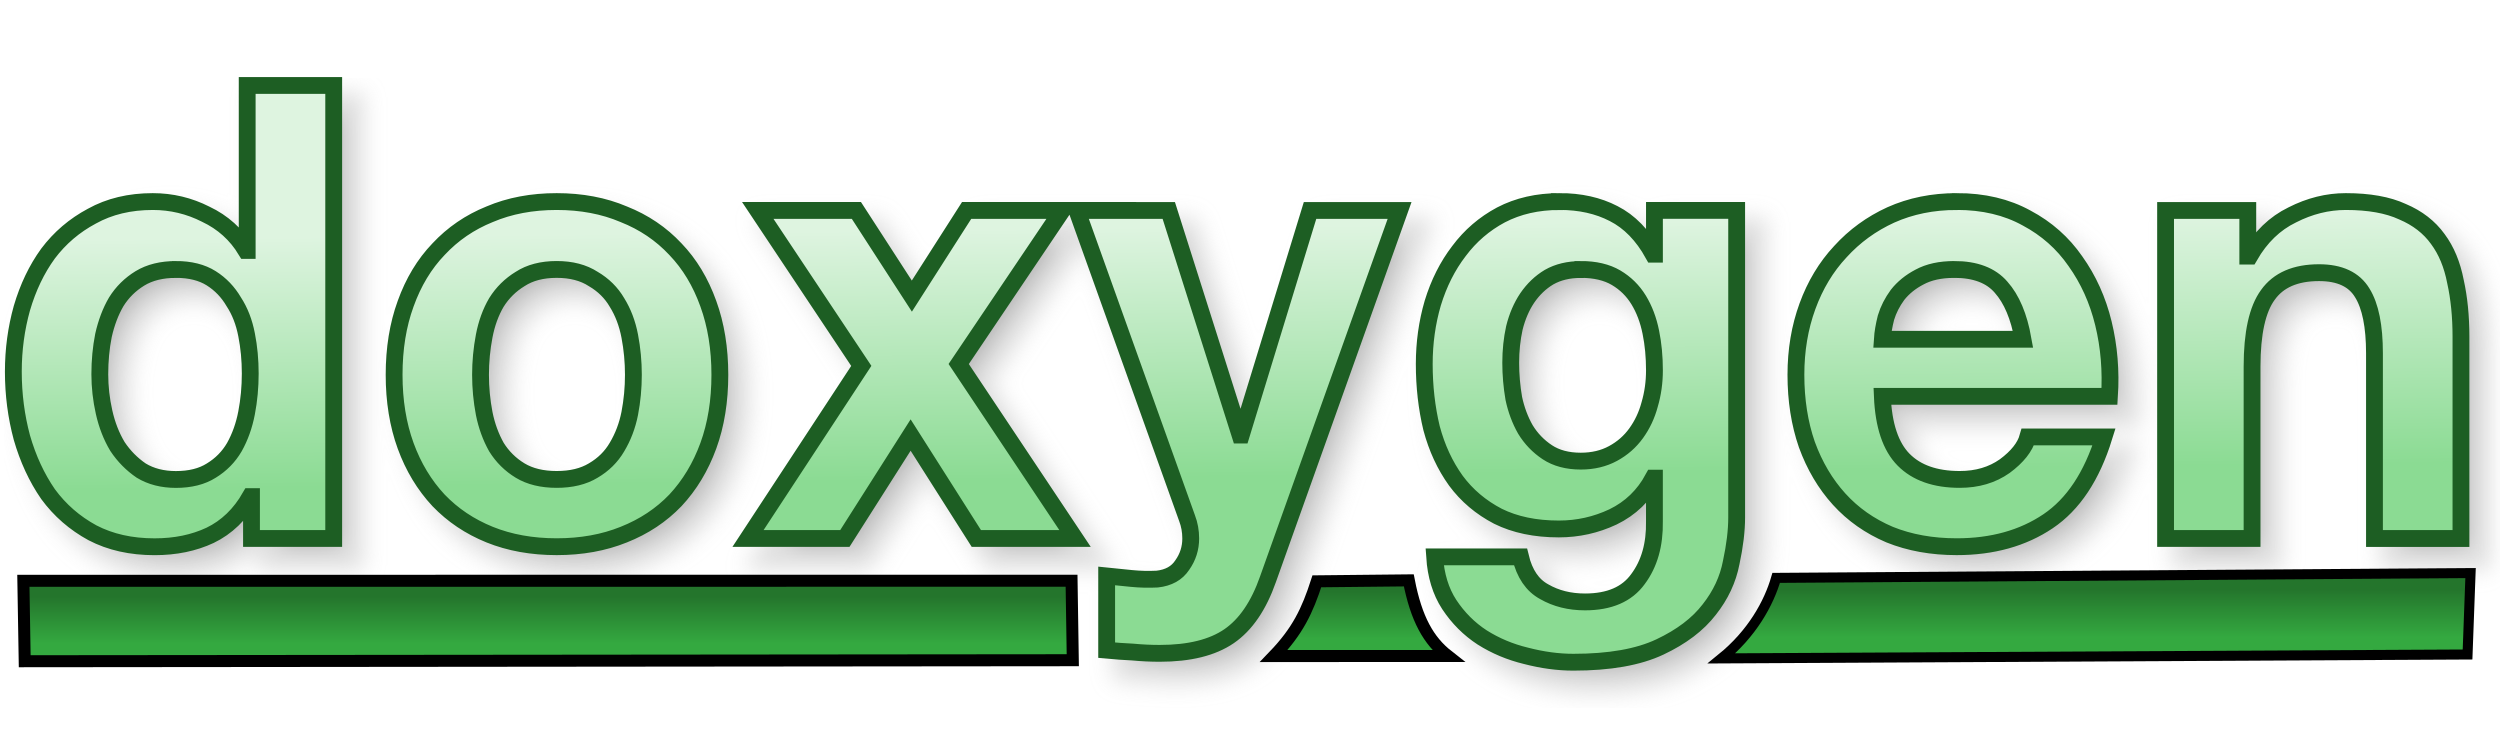
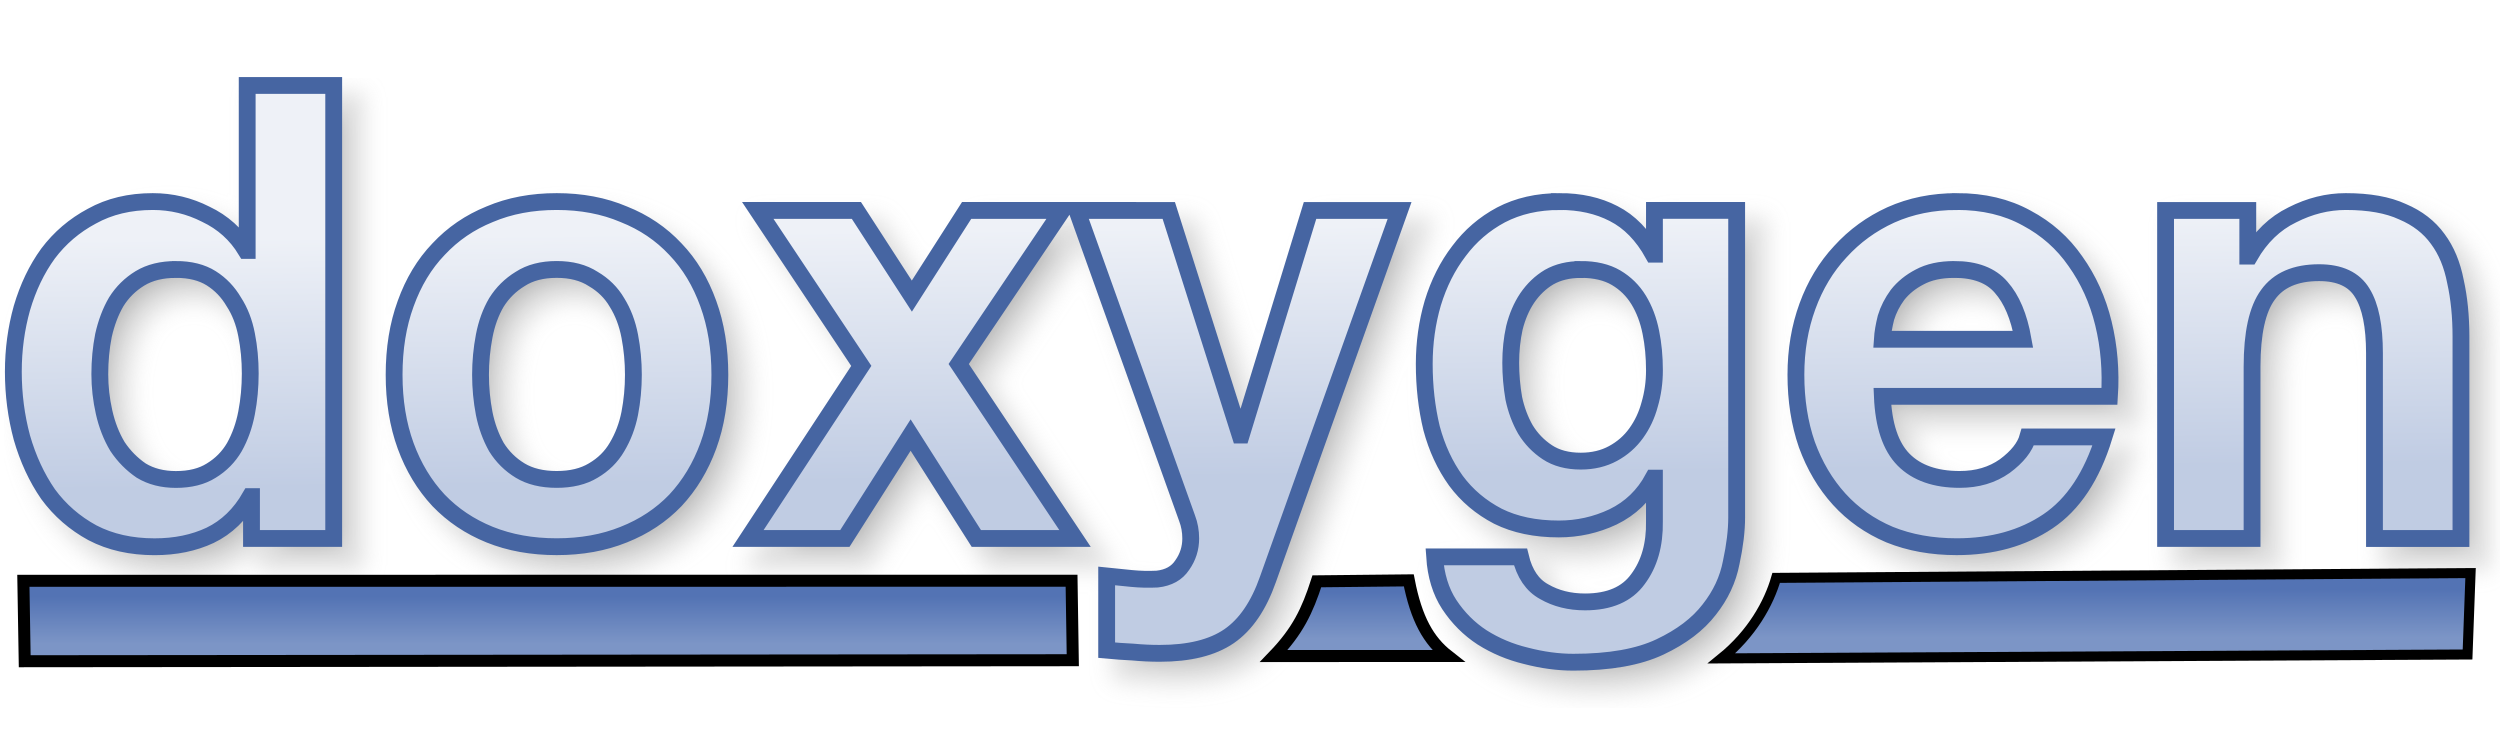
<svg xmlns="http://www.w3.org/2000/svg" xmlns:xlink="http://www.w3.org/1999/xlink" version="1.1" viewBox="0 0 104 31">
  <defs>
    <linearGradient id="a">
-       <stop stop-color="#24752C" offset="0" />
-       <stop stop-color="#34A940" offset="1" />
+       <stop stop-color="#5373B4" offset="0" />
+       <stop stop-color="#7C95C6" offset="1" />
    </linearGradient>
    <linearGradient id="d" x1="31.474" x2="31.474" y1="24.821" y2="26.773" gradientUnits="userSpaceOnUse" xlink:href="#a" />
    <linearGradient id="c" x1="31.474" x2="31.474" y1="24.821" y2="26.773" gradientTransform="matrix(.6816 0 0 1.0248 72.391 -.91809)" gradientUnits="userSpaceOnUse" xlink:href="#a" />
    <linearGradient id="b" x1="56.295" x2="56.295" y1="24.622" y2="26.574" gradientUnits="userSpaceOnUse" xlink:href="#a" />
    <linearGradient id="e" x1="49.067" x2="48.956" y1="19.719" y2="9.523" gradientTransform="matrix(.97968 0 0 1.0207 -.25579 -.25579)" gradientUnits="userSpaceOnUse">
-       <stop stop-color="#8BDB93" offset="0" />
-       <stop stop-color="#DEF4E0" offset="1" />
+       <stop stop-color="#C0CCE3" offset="0" />
+       <stop stop-color="#EEF1F7" offset="1" />
    </linearGradient>
    <filter id="f" x="-.011" y="-.045" width="1.021" height="1.091" color-interpolation-filters="sRGB">
      <feGaussianBlur stdDeviation="0.453" />
    </filter>
  </defs>
  <g>
    <path transform="translate(-2.5759 -27.848)" d="m13.609 32.203v6.863h-0.051c-0.405-0.669-0.963-1.171-1.672-1.506-0.692-0.352-1.428-0.527-2.205-0.527-0.963 0-1.807 0.203-2.533 0.607-0.726 0.387-1.334 0.906-1.824 1.557-0.473 0.651-0.835 1.409-1.088 2.272-0.236 0.845-0.355 1.724-0.355 2.639 0 0.95 0.119 1.864 0.355 2.744 0.253 0.88 0.615 1.663 1.088 2.35 0.49 0.669 1.107 1.207 1.85 1.611 0.743 0.387 1.604 0.58 2.584 0.58 0.861 0 1.631-0.158 2.307-0.475 0.692-0.334 1.25-0.872 1.672-1.611h0.051v1.742h3.42v-18.846zm12.875 4.83c-1.03 0-1.96 0.175-2.787 0.527-0.828 0.334-1.536 0.82-2.127 1.453-0.591 0.616-1.048 1.372-1.369 2.269-0.321 0.88-0.48 1.866-0.48 2.957s0.16 2.075 0.48 2.955c0.321 0.88 0.778 1.636 1.369 2.269 0.591 0.616 1.299 1.091 2.127 1.426 0.828 0.334 1.757 0.502 2.787 0.502 1.03 0 1.96-0.168 2.787-0.502 0.844-0.334 1.561-0.81 2.152-1.426 0.591-0.633 1.048-1.39 1.369-2.269 0.321-0.88 0.48-1.864 0.48-2.955s-0.16-2.077-0.48-2.957c-0.321-0.897-0.778-1.654-1.369-2.269-0.591-0.633-1.308-1.119-2.152-1.453-0.828-0.352-1.757-0.527-2.787-0.527zm41.715 0c-0.912 0-1.722 0.185-2.432 0.555-0.692 0.37-1.275 0.87-1.748 1.504-0.473 0.616-0.837 1.337-1.09 2.164-0.236 0.809-0.354 1.655-0.354 2.535 0 0.933 0.1 1.821 0.303 2.666 0.22 0.827 0.558 1.556 1.014 2.189 0.456 0.616 1.039 1.109 1.748 1.478 0.709 0.352 1.554 0.529 2.533 0.529 0.794 0 1.545-0.168 2.254-0.502 0.726-0.352 1.283-0.89 1.672-1.611h0.051v1.795c0.017 0.968-0.211 1.769-0.684 2.402-0.456 0.633-1.19 0.951-2.203 0.951-0.642 0-1.208-0.142-1.697-0.424-0.49-0.264-0.819-0.747-0.988-1.451h-3.572c0.051 0.774 0.253 1.435 0.607 1.98 0.372 0.563 0.829 1.019 1.369 1.371 0.557 0.352 1.166 0.607 1.824 0.766 0.676 0.176 1.333 0.266 1.975 0.266 1.503 0 2.703-0.212 3.598-0.635 0.895-0.422 1.58-0.941 2.053-1.557 0.473-0.598 0.777-1.249 0.912-1.953 0.152-0.704 0.227-1.329 0.227-1.875v-12.775h-3.42v1.822h-0.051c-0.439-0.792-0.988-1.355-1.647-1.69-0.642-0.334-1.393-0.502-2.254-0.502zm16.523 0c-0.996 0-1.909 0.185-2.736 0.555-0.811 0.37-1.512 0.88-2.103 1.531-0.591 0.633-1.046 1.39-1.367 2.269s-0.48 1.831-0.48 2.852c0 1.056 0.151 2.022 0.455 2.902 0.321 0.88 0.768 1.636 1.342 2.269 0.574 0.633 1.276 1.127 2.103 1.478 0.828 0.334 1.757 0.502 2.787 0.502 1.486 0 2.752-0.353 3.799-1.057 1.047-0.704 1.825-1.873 2.332-3.51h-3.168c-0.118 0.422-0.439 0.828-0.963 1.215-0.524 0.37-1.147 0.553-1.873 0.553-1.013 0-1.792-0.273-2.332-0.818-0.54-0.545-0.836-1.425-0.887-2.639h9.449c0.068-1.056-0.016-2.067-0.252-3.035-0.236-0.968-0.626-1.829-1.166-2.586-0.524-0.757-1.2-1.355-2.027-1.795-0.828-0.458-1.797-0.688-2.912-0.688zm16.189 0c-0.76 0-1.502 0.185-2.228 0.555-0.726 0.352-1.317 0.923-1.773 1.715h-0.076v-1.9h-3.42v13.646h3.598v-7.152c0-1.39 0.219-2.384 0.658-2.982 0.439-0.616 1.149-0.924 2.129-0.924 0.861 0 1.461 0.281 1.799 0.844 0.338 0.545 0.506 1.382 0.506 2.508v7.707h3.598v-8.393c0-0.845-0.076-1.611-0.229-2.297-0.135-0.704-0.38-1.292-0.734-1.768-0.355-0.493-0.844-0.873-1.469-1.137-0.608-0.282-1.395-0.422-2.357-0.422zm-66.063 0.369 4.307 6.467-4.713 7.18h4.029l2.736-4.303 2.734 4.303h4.106l-4.84-7.258 4.307-6.389h-3.977l-2.279 3.564-2.307-3.564zm13.275 0 4.584 12.803c0.101 0.264 0.152 0.545 0.152 0.844 0 0.405-0.117 0.775-0.354 1.109-0.22 0.334-0.566 0.527-1.039 0.58-0.355 0.018-0.71 0.01-1.065-0.025-0.355-0.035-0.701-0.07-1.039-0.105v3.088c0.372 0.035 0.735 0.061 1.09 0.078 0.372 0.035 0.744 0.053 1.115 0.053 1.233 0 2.194-0.238 2.887-0.713 0.692-0.475 1.233-1.266 1.621-2.375l5.473-15.336h-3.725l-2.861 9.344h-0.051l-2.965-9.344zm-37.48 2.455c0.591 0 1.082 0.123 1.471 0.369 0.388 0.246 0.699 0.572 0.936 0.977 0.253 0.387 0.432 0.845 0.533 1.373 0.101 0.51 0.152 1.048 0.152 1.611 0 0.563-0.051 1.107-0.152 1.635-0.101 0.528-0.271 1.004-0.508 1.426-0.236 0.405-0.556 0.73-0.961 0.977-0.388 0.246-0.88 0.369-1.471 0.369-0.557 0-1.038-0.123-1.443-0.369-0.388-0.264-0.718-0.597-0.988-1.002-0.253-0.422-0.438-0.898-0.557-1.426s-0.178-1.056-0.178-1.584c-1e-7 -0.563 0.051-1.099 0.152-1.609 0.118-0.528 0.295-0.996 0.531-1.4 0.253-0.405 0.583-0.73 0.988-0.977 0.405-0.246 0.903-0.369 1.494-0.369zm15.84 0c0.608 0 1.114 0.133 1.52 0.396 0.422 0.246 0.752 0.572 0.988 0.977 0.253 0.405 0.43 0.871 0.531 1.398 0.101 0.528 0.152 1.066 0.152 1.611 0 0.545-0.051 1.081-0.152 1.609-0.101 0.51-0.278 0.976-0.531 1.398-0.236 0.405-0.566 0.73-0.988 0.977-0.405 0.246-0.912 0.369-1.52 0.369-0.608 0-1.114-0.123-1.52-0.369s-0.735-0.572-0.988-0.977c-0.236-0.422-0.406-0.888-0.508-1.398-0.101-0.528-0.152-1.064-0.152-1.609 0-0.545 0.051-1.083 0.152-1.611 0.101-0.528 0.271-0.994 0.508-1.398 0.253-0.405 0.583-0.73 0.988-0.977 0.405-0.264 0.912-0.396 1.52-0.396zm42.602 0c0.591 0 1.08 0.115 1.469 0.344 0.388 0.229 0.701 0.537 0.938 0.924 0.236 0.387 0.406 0.835 0.508 1.346 0.101 0.493 0.15 1.021 0.15 1.584 0 0.493-0.066 0.968-0.201 1.426-0.118 0.44-0.305 0.836-0.559 1.188-0.253 0.352-0.574 0.633-0.963 0.844-0.388 0.211-0.835 0.318-1.342 0.318-0.557 0-1.021-0.125-1.393-0.371-0.372-0.246-0.676-0.562-0.912-0.949-0.22-0.387-0.381-0.818-0.482-1.293-0.084-0.493-0.127-0.986-0.127-1.478 0-0.51 0.051-0.994 0.152-1.451 0.118-0.475 0.297-0.89 0.533-1.242 0.253-0.37 0.557-0.66 0.912-0.871 0.372-0.211 0.81-0.316 1.316-0.316zm15.535 0c0.878 0 1.529 0.248 1.951 0.74 0.439 0.493 0.743 1.214 0.912 2.164h-5.854c0.017-0.264 0.068-0.564 0.152-0.898 0.101-0.334 0.263-0.65 0.482-0.949 0.236-0.299 0.541-0.547 0.912-0.74 0.388-0.211 0.869-0.316 1.443-0.316z" filter="url(#f)" opacity=".3" stroke="#969696" xlink:href="#path141" />
    <path d="m0.972 24.161 43.605-0.002 0.051 3.306-43.6 0.042z" fill="url(#d)" stroke="#000" stroke-width=".5" />
-     <path d="m10.283 3.555v6.863h-0.051c-0.405-0.669-0.963-1.171-1.672-1.506-0.692-0.352-1.428-0.527-2.205-0.527-0.963 0-1.807 0.203-2.533 0.607-0.726 0.387-1.334 0.906-1.824 1.557-0.473 0.651-0.835 1.409-1.088 2.272-0.236 0.845-0.355 1.724-0.355 2.639 0 0.95 0.119 1.864 0.355 2.744 0.253 0.88 0.615 1.663 1.088 2.35 0.49 0.669 1.107 1.207 1.85 1.611 0.743 0.387 1.604 0.58 2.584 0.58 0.861 0 1.631-0.158 2.307-0.475 0.692-0.334 1.25-0.872 1.672-1.611h0.051v1.742h3.42v-18.846zm12.875 4.83c-1.03 0-1.96 0.175-2.787 0.527-0.828 0.334-1.536 0.82-2.127 1.453-0.591 0.616-1.048 1.372-1.369 2.269-0.321 0.88-0.48 1.866-0.48 2.957s0.16 2.075 0.48 2.955c0.321 0.88 0.778 1.636 1.369 2.269 0.591 0.616 1.299 1.091 2.127 1.426 0.828 0.334 1.757 0.502 2.787 0.502 1.03 0 1.96-0.168 2.787-0.502 0.844-0.334 1.561-0.81 2.152-1.426 0.591-0.633 1.048-1.39 1.369-2.269 0.321-0.88 0.48-1.864 0.48-2.955s-0.16-2.077-0.48-2.957c-0.321-0.897-0.778-1.654-1.369-2.269-0.591-0.633-1.308-1.119-2.152-1.453-0.828-0.352-1.757-0.527-2.787-0.527zm41.715 0c-0.912 0-1.722 0.185-2.432 0.555-0.692 0.37-1.275 0.87-1.748 1.504-0.473 0.616-0.837 1.337-1.09 2.164-0.236 0.809-0.354 1.655-0.354 2.535 0 0.933 0.1 1.821 0.303 2.666 0.22 0.827 0.558 1.556 1.014 2.189 0.456 0.616 1.039 1.109 1.748 1.478 0.709 0.352 1.554 0.529 2.533 0.529 0.794 0 1.545-0.168 2.254-0.502 0.726-0.352 1.283-0.89 1.672-1.611h0.051v1.795c0.017 0.968-0.211 1.769-0.684 2.402-0.456 0.633-1.19 0.951-2.203 0.951-0.642 0-1.208-0.142-1.697-0.424-0.49-0.264-0.819-0.747-0.988-1.451h-3.572c0.051 0.774 0.253 1.435 0.607 1.98 0.372 0.563 0.829 1.019 1.369 1.371 0.557 0.352 1.166 0.607 1.824 0.766 0.676 0.176 1.333 0.266 1.975 0.266 1.503 0 2.703-0.212 3.598-0.635 0.895-0.422 1.58-0.941 2.053-1.557 0.473-0.598 0.777-1.249 0.912-1.953 0.152-0.704 0.227-1.329 0.227-1.875v-12.775h-3.42v1.822h-0.051c-0.439-0.792-0.988-1.355-1.647-1.69-0.642-0.334-1.393-0.502-2.254-0.502zm16.523 0c-0.996 0-1.909 0.185-2.736 0.555-0.811 0.37-1.512 0.88-2.103 1.531-0.591 0.633-1.046 1.39-1.367 2.269s-0.48 1.831-0.48 2.852c0 1.056 0.151 2.022 0.455 2.902 0.321 0.88 0.768 1.636 1.342 2.269 0.574 0.633 1.276 1.127 2.103 1.478 0.828 0.334 1.757 0.502 2.787 0.502 1.486 0 2.752-0.353 3.799-1.057 1.047-0.704 1.825-1.873 2.332-3.51h-3.168c-0.118 0.422-0.439 0.828-0.963 1.215-0.524 0.37-1.147 0.553-1.873 0.553-1.013 0-1.792-0.273-2.332-0.818-0.54-0.545-0.836-1.425-0.887-2.639h9.449c0.068-1.056-0.016-2.067-0.252-3.035-0.236-0.968-0.626-1.829-1.166-2.586-0.524-0.757-1.2-1.355-2.027-1.795-0.828-0.458-1.797-0.688-2.912-0.688zm16.189 0c-0.76 0-1.502 0.185-2.228 0.555-0.726 0.352-1.317 0.923-1.773 1.715h-0.076v-1.9h-3.42v13.646h3.598v-7.152c0-1.39 0.219-2.384 0.658-2.982 0.439-0.616 1.149-0.924 2.129-0.924 0.861 0 1.461 0.281 1.799 0.844 0.338 0.545 0.506 1.382 0.506 2.508v7.707h3.598v-8.393c0-0.845-0.076-1.611-0.229-2.297-0.135-0.704-0.38-1.292-0.734-1.768-0.355-0.493-0.844-0.873-1.469-1.137-0.608-0.282-1.395-0.422-2.357-0.422zm-66.062 0.369 4.307 6.467-4.713 7.18h4.029l2.736-4.303 2.734 4.303h4.106l-4.84-7.258 4.307-6.389h-3.977l-2.279 3.564-2.307-3.564zm13.275 0 4.584 12.803c0.101 0.264 0.152 0.545 0.152 0.844 0 0.405-0.117 0.775-0.354 1.109-0.22 0.334-0.566 0.527-1.039 0.58-0.355 0.018-0.71 0.01-1.065-0.025-0.355-0.035-0.701-0.07-1.039-0.105v3.088c0.372 0.035 0.735 0.061 1.09 0.078 0.372 0.035 0.744 0.053 1.115 0.053 1.233 0 2.194-0.238 2.887-0.713 0.692-0.475 1.233-1.266 1.621-2.375l5.473-15.336h-3.725l-2.861 9.344h-0.051l-2.965-9.344zm-37.48 2.455c0.591 0 1.082 0.123 1.471 0.369s0.699 0.572 0.936 0.977c0.253 0.387 0.432 0.845 0.533 1.373 0.101 0.51 0.152 1.048 0.152 1.611 0 0.563-0.051 1.107-0.152 1.635-0.101 0.528-0.271 1.004-0.508 1.426-0.236 0.405-0.556 0.73-0.961 0.977-0.388 0.246-0.88 0.369-1.471 0.369-0.557 0-1.038-0.123-1.443-0.369-0.388-0.264-0.718-0.597-0.988-1.002-0.253-0.422-0.438-0.898-0.557-1.426s-0.178-1.056-0.178-1.584c-1e-7 -0.563 0.051-1.099 0.152-1.609 0.118-0.528 0.295-0.996 0.531-1.4 0.253-0.405 0.583-0.73 0.988-0.977 0.405-0.246 0.903-0.369 1.494-0.369zm15.84 0c0.608 0 1.114 0.133 1.52 0.396 0.422 0.246 0.752 0.572 0.988 0.977 0.253 0.405 0.43 0.871 0.531 1.398 0.101 0.528 0.152 1.066 0.152 1.611 0 0.545-0.051 1.081-0.152 1.609-0.101 0.51-0.278 0.976-0.531 1.398-0.236 0.405-0.566 0.73-0.988 0.977-0.405 0.246-0.912 0.369-1.52 0.369-0.608 0-1.114-0.123-1.52-0.369s-0.735-0.572-0.988-0.977c-0.236-0.422-0.406-0.888-0.508-1.398-0.101-0.528-0.152-1.064-0.152-1.609 0-0.545 0.051-1.083 0.152-1.611 0.101-0.528 0.271-0.994 0.508-1.398 0.253-0.405 0.583-0.73 0.988-0.977 0.405-0.264 0.912-0.396 1.52-0.396zm42.602 0c0.591 0 1.08 0.115 1.469 0.344 0.388 0.229 0.701 0.537 0.938 0.924 0.236 0.387 0.406 0.835 0.508 1.346 0.101 0.493 0.15 1.021 0.15 1.584 0 0.493-0.066 0.968-0.201 1.426-0.118 0.44-0.305 0.836-0.559 1.188-0.253 0.352-0.574 0.633-0.963 0.844-0.388 0.211-0.835 0.318-1.342 0.318-0.557 0-1.021-0.125-1.393-0.371-0.372-0.246-0.676-0.562-0.912-0.949-0.22-0.387-0.381-0.818-0.482-1.293-0.084-0.493-0.127-0.986-0.127-1.478 0-0.51 0.051-0.994 0.152-1.451 0.118-0.475 0.297-0.89 0.533-1.242 0.253-0.37 0.557-0.66 0.912-0.871 0.372-0.211 0.81-0.316 1.316-0.316zm15.535 0c0.878 0 1.529 0.248 1.951 0.74 0.439 0.493 0.743 1.214 0.912 2.164h-5.854c0.017-0.264 0.068-0.564 0.152-0.898 0.101-0.334 0.263-0.65 0.482-0.949 0.236-0.299 0.541-0.547 0.912-0.74 0.388-0.211 0.869-0.316 1.443-0.316z" fill="url(#e)" stroke="#1D5E23" stroke-width=".7" />
+     <path d="m10.283 3.555v6.863h-0.051c-0.405-0.669-0.963-1.171-1.672-1.506-0.692-0.352-1.428-0.527-2.205-0.527-0.963 0-1.807 0.203-2.533 0.607-0.726 0.387-1.334 0.906-1.824 1.557-0.473 0.651-0.835 1.409-1.088 2.272-0.236 0.845-0.355 1.724-0.355 2.639 0 0.95 0.119 1.864 0.355 2.744 0.253 0.88 0.615 1.663 1.088 2.35 0.49 0.669 1.107 1.207 1.85 1.611 0.743 0.387 1.604 0.58 2.584 0.58 0.861 0 1.631-0.158 2.307-0.475 0.692-0.334 1.25-0.872 1.672-1.611h0.051v1.742h3.42v-18.846zm12.875 4.83c-1.03 0-1.96 0.175-2.787 0.527-0.828 0.334-1.536 0.82-2.127 1.453-0.591 0.616-1.048 1.372-1.369 2.269-0.321 0.88-0.48 1.866-0.48 2.957s0.16 2.075 0.48 2.955c0.321 0.88 0.778 1.636 1.369 2.269 0.591 0.616 1.299 1.091 2.127 1.426 0.828 0.334 1.757 0.502 2.787 0.502 1.03 0 1.96-0.168 2.787-0.502 0.844-0.334 1.561-0.81 2.152-1.426 0.591-0.633 1.048-1.39 1.369-2.269 0.321-0.88 0.48-1.864 0.48-2.955s-0.16-2.077-0.48-2.957c-0.321-0.897-0.778-1.654-1.369-2.269-0.591-0.633-1.308-1.119-2.152-1.453-0.828-0.352-1.757-0.527-2.787-0.527zm41.715 0c-0.912 0-1.722 0.185-2.432 0.555-0.692 0.37-1.275 0.87-1.748 1.504-0.473 0.616-0.837 1.337-1.09 2.164-0.236 0.809-0.354 1.655-0.354 2.535 0 0.933 0.1 1.821 0.303 2.666 0.22 0.827 0.558 1.556 1.014 2.189 0.456 0.616 1.039 1.109 1.748 1.478 0.709 0.352 1.554 0.529 2.533 0.529 0.794 0 1.545-0.168 2.254-0.502 0.726-0.352 1.283-0.89 1.672-1.611h0.051v1.795c0.017 0.968-0.211 1.769-0.684 2.402-0.456 0.633-1.19 0.951-2.203 0.951-0.642 0-1.208-0.142-1.697-0.424-0.49-0.264-0.819-0.747-0.988-1.451h-3.572c0.051 0.774 0.253 1.435 0.607 1.98 0.372 0.563 0.829 1.019 1.369 1.371 0.557 0.352 1.166 0.607 1.824 0.766 0.676 0.176 1.333 0.266 1.975 0.266 1.503 0 2.703-0.212 3.598-0.635 0.895-0.422 1.58-0.941 2.053-1.557 0.473-0.598 0.777-1.249 0.912-1.953 0.152-0.704 0.227-1.329 0.227-1.875v-12.775h-3.42v1.822h-0.051c-0.439-0.792-0.988-1.355-1.647-1.69-0.642-0.334-1.393-0.502-2.254-0.502zm16.523 0c-0.996 0-1.909 0.185-2.736 0.555-0.811 0.37-1.512 0.88-2.103 1.531-0.591 0.633-1.046 1.39-1.367 2.269s-0.48 1.831-0.48 2.852c0 1.056 0.151 2.022 0.455 2.902 0.321 0.88 0.768 1.636 1.342 2.269 0.574 0.633 1.276 1.127 2.103 1.478 0.828 0.334 1.757 0.502 2.787 0.502 1.486 0 2.752-0.353 3.799-1.057 1.047-0.704 1.825-1.873 2.332-3.51h-3.168c-0.118 0.422-0.439 0.828-0.963 1.215-0.524 0.37-1.147 0.553-1.873 0.553-1.013 0-1.792-0.273-2.332-0.818-0.54-0.545-0.836-1.425-0.887-2.639h9.449c0.068-1.056-0.016-2.067-0.252-3.035-0.236-0.968-0.626-1.829-1.166-2.586-0.524-0.757-1.2-1.355-2.027-1.795-0.828-0.458-1.797-0.688-2.912-0.688zm16.189 0c-0.76 0-1.502 0.185-2.228 0.555-0.726 0.352-1.317 0.923-1.773 1.715h-0.076v-1.9h-3.42v13.646h3.598v-7.152c0-1.39 0.219-2.384 0.658-2.982 0.439-0.616 1.149-0.924 2.129-0.924 0.861 0 1.461 0.281 1.799 0.844 0.338 0.545 0.506 1.382 0.506 2.508v7.707h3.598v-8.393c0-0.845-0.076-1.611-0.229-2.297-0.135-0.704-0.38-1.292-0.734-1.768-0.355-0.493-0.844-0.873-1.469-1.137-0.608-0.282-1.395-0.422-2.357-0.422zm-66.062 0.369 4.307 6.467-4.713 7.18h4.029l2.736-4.303 2.734 4.303h4.106l-4.84-7.258 4.307-6.389h-3.977l-2.279 3.564-2.307-3.564zm13.275 0 4.584 12.803c0.101 0.264 0.152 0.545 0.152 0.844 0 0.405-0.117 0.775-0.354 1.109-0.22 0.334-0.566 0.527-1.039 0.58-0.355 0.018-0.71 0.01-1.065-0.025-0.355-0.035-0.701-0.07-1.039-0.105v3.088c0.372 0.035 0.735 0.061 1.09 0.078 0.372 0.035 0.744 0.053 1.115 0.053 1.233 0 2.194-0.238 2.887-0.713 0.692-0.475 1.233-1.266 1.621-2.375l5.473-15.336h-3.725l-2.861 9.344h-0.051l-2.965-9.344zm-37.48 2.455c0.591 0 1.082 0.123 1.471 0.369s0.699 0.572 0.936 0.977c0.253 0.387 0.432 0.845 0.533 1.373 0.101 0.51 0.152 1.048 0.152 1.611 0 0.563-0.051 1.107-0.152 1.635-0.101 0.528-0.271 1.004-0.508 1.426-0.236 0.405-0.556 0.73-0.961 0.977-0.388 0.246-0.88 0.369-1.471 0.369-0.557 0-1.038-0.123-1.443-0.369-0.388-0.264-0.718-0.597-0.988-1.002-0.253-0.422-0.438-0.898-0.557-1.426s-0.178-1.056-0.178-1.584c-1e-7 -0.563 0.051-1.099 0.152-1.609 0.118-0.528 0.295-0.996 0.531-1.4 0.253-0.405 0.583-0.73 0.988-0.977 0.405-0.246 0.903-0.369 1.494-0.369zm15.84 0c0.608 0 1.114 0.133 1.52 0.396 0.422 0.246 0.752 0.572 0.988 0.977 0.253 0.405 0.43 0.871 0.531 1.398 0.101 0.528 0.152 1.066 0.152 1.611 0 0.545-0.051 1.081-0.152 1.609-0.101 0.51-0.278 0.976-0.531 1.398-0.236 0.405-0.566 0.73-0.988 0.977-0.405 0.246-0.912 0.369-1.52 0.369-0.608 0-1.114-0.123-1.52-0.369s-0.735-0.572-0.988-0.977c-0.236-0.422-0.406-0.888-0.508-1.398-0.101-0.528-0.152-1.064-0.152-1.609 0-0.545 0.051-1.083 0.152-1.611 0.101-0.528 0.271-0.994 0.508-1.398 0.253-0.405 0.583-0.73 0.988-0.977 0.405-0.264 0.912-0.396 1.52-0.396zm42.602 0c0.591 0 1.08 0.115 1.469 0.344 0.388 0.229 0.701 0.537 0.938 0.924 0.236 0.387 0.406 0.835 0.508 1.346 0.101 0.493 0.15 1.021 0.15 1.584 0 0.493-0.066 0.968-0.201 1.426-0.118 0.44-0.305 0.836-0.559 1.188-0.253 0.352-0.574 0.633-0.963 0.844-0.388 0.211-0.835 0.318-1.342 0.318-0.557 0-1.021-0.125-1.393-0.371-0.372-0.246-0.676-0.562-0.912-0.949-0.22-0.387-0.381-0.818-0.482-1.293-0.084-0.493-0.127-0.986-0.127-1.478 0-0.51 0.051-0.994 0.152-1.451 0.118-0.475 0.297-0.89 0.533-1.242 0.253-0.37 0.557-0.66 0.912-0.871 0.372-0.211 0.81-0.316 1.316-0.316zm15.535 0c0.878 0 1.529 0.248 1.951 0.74 0.439 0.493 0.743 1.214 0.912 2.164h-5.854c0.017-0.264 0.068-0.564 0.152-0.898 0.101-0.334 0.263-0.65 0.482-0.949 0.236-0.299 0.541-0.547 0.912-0.74 0.388-0.211 0.869-0.316 1.443-0.316z" fill="url(#e)" stroke="#4665A2" stroke-width=".7" />
    <path d="m52.988 27.291c0.996-1.036 1.394-1.873 1.793-3.108l3.825-0.04c0.311 1.61 0.824 2.514 1.633 3.147z" fill="url(#b)" stroke="#000" stroke-width=".5" />
    <path d="m73.89 24.04 28.885-0.201-0.125 3.388-31.033 0.162c1.262-1.023 1.966-2.286 2.272-3.349z" fill="url(#c)" stroke="#000" stroke-width=".418" />
  </g>
</svg>
